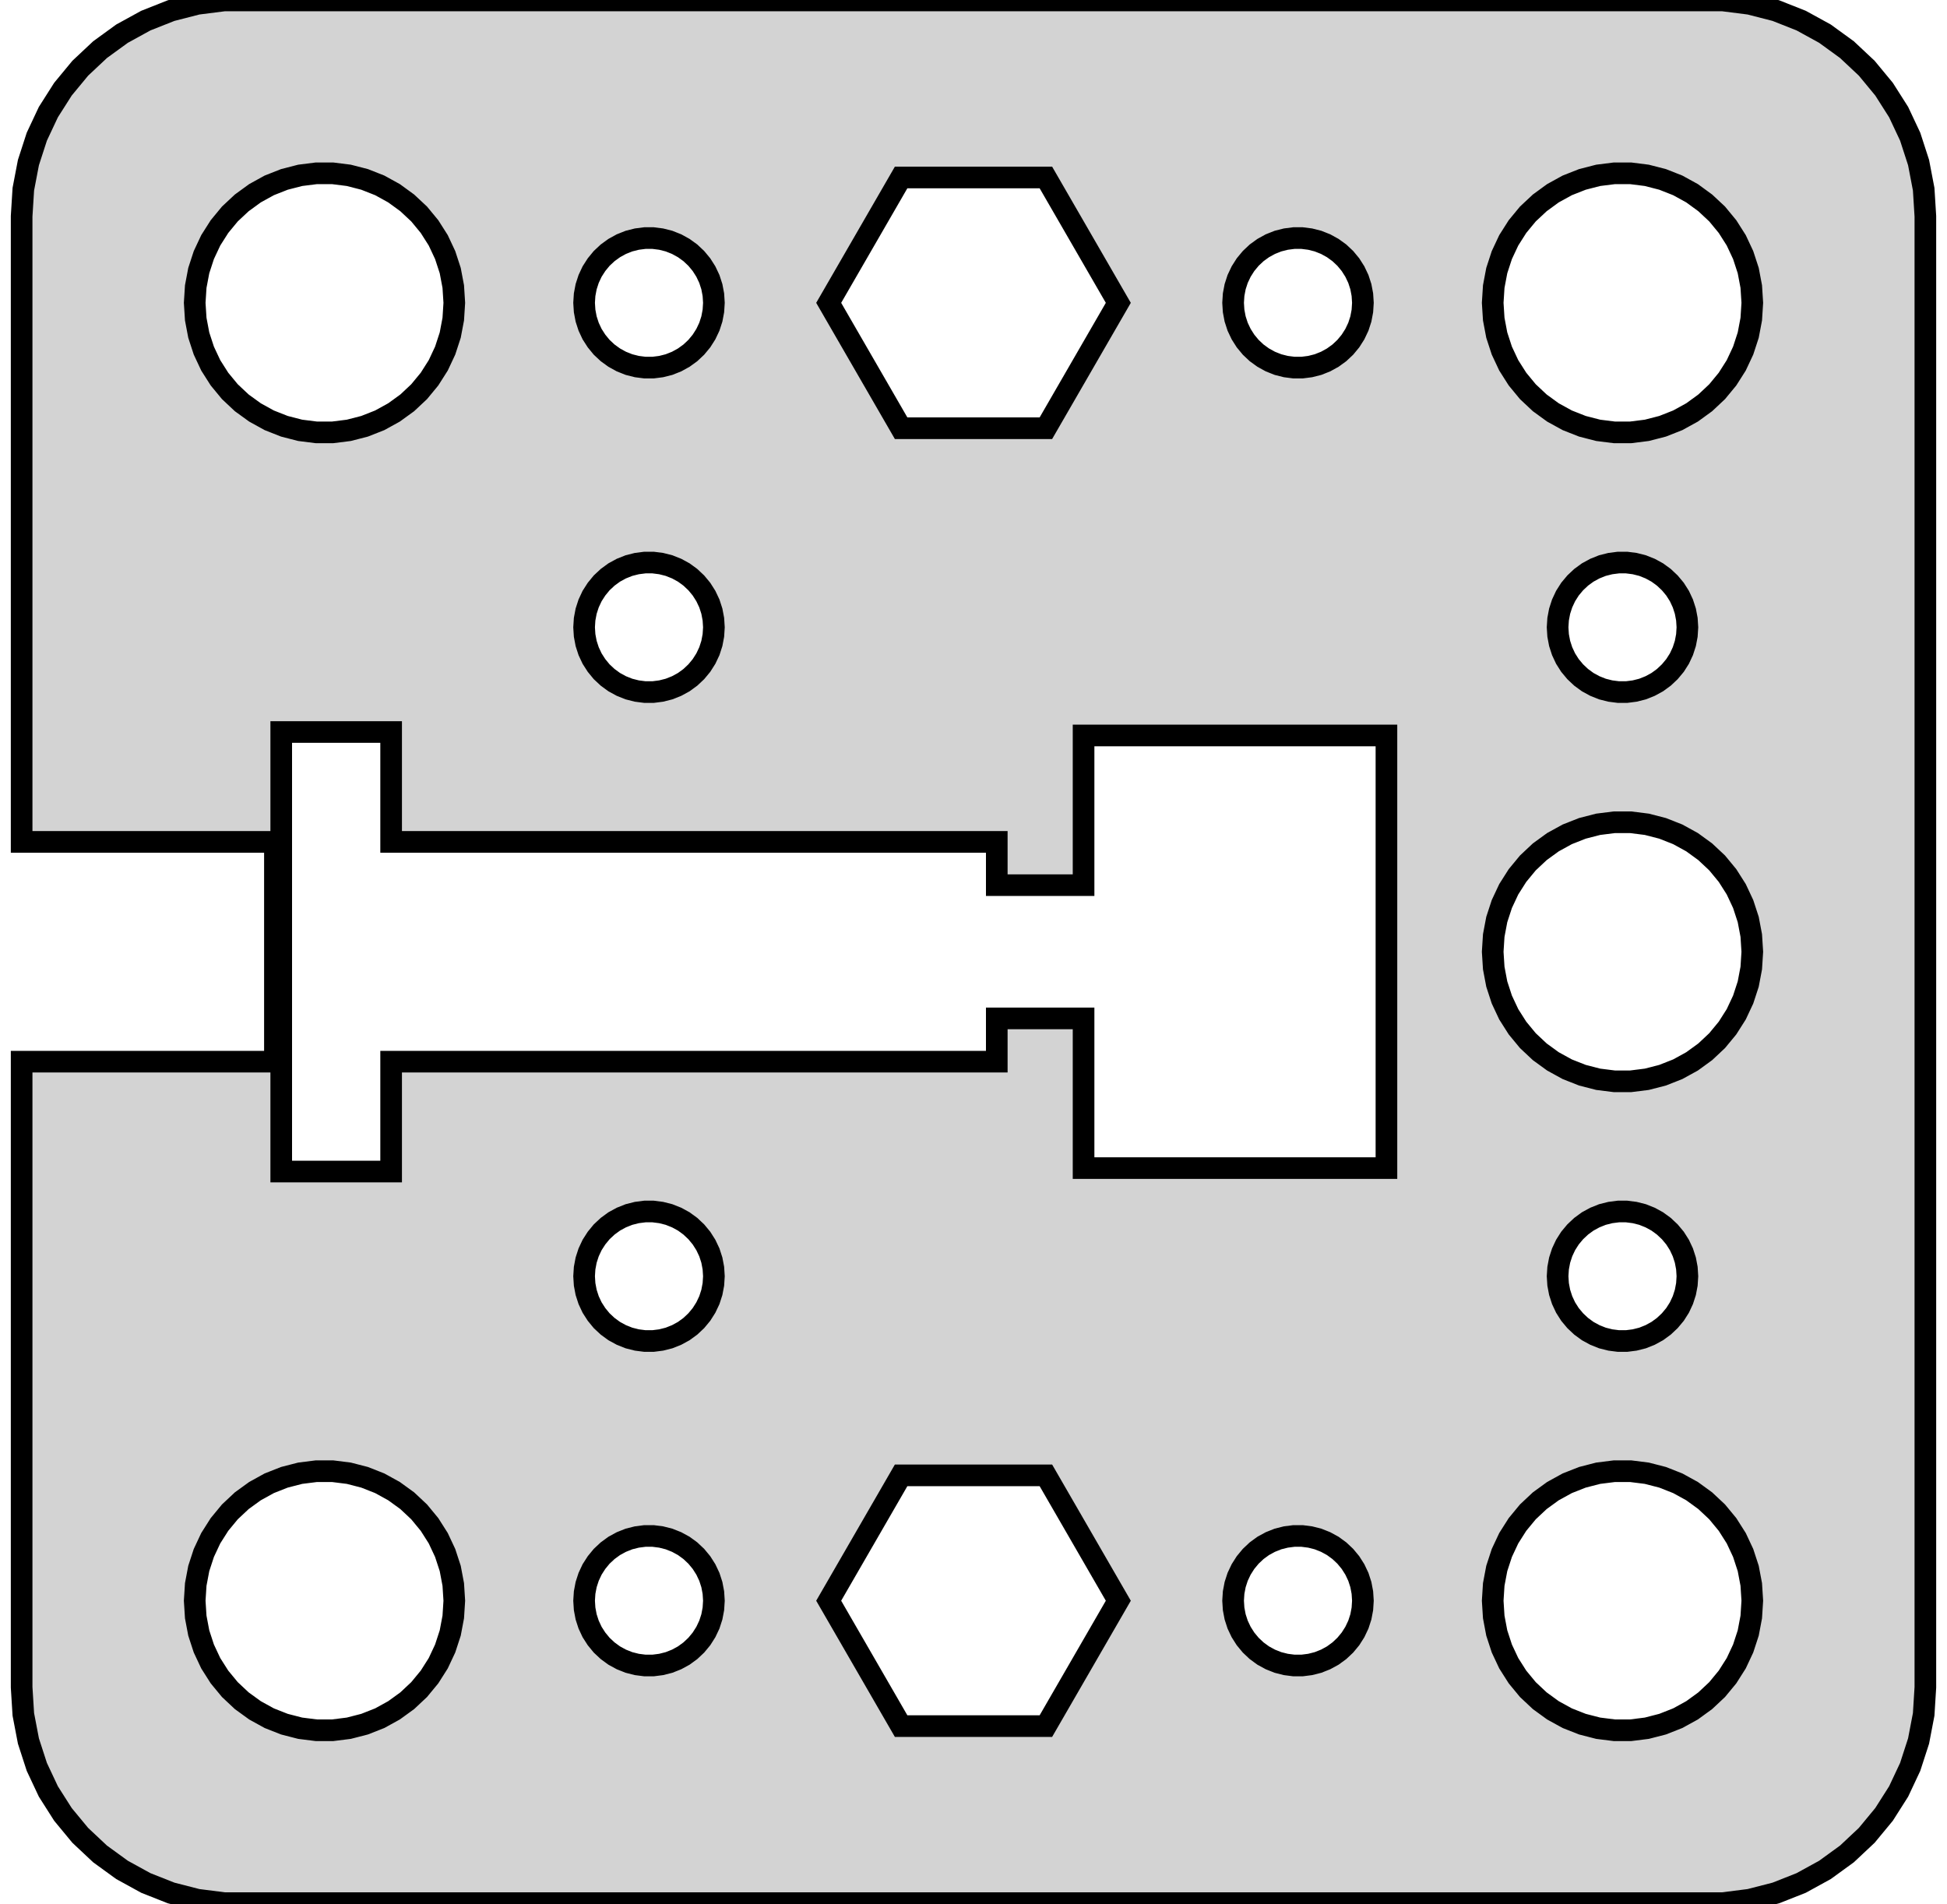
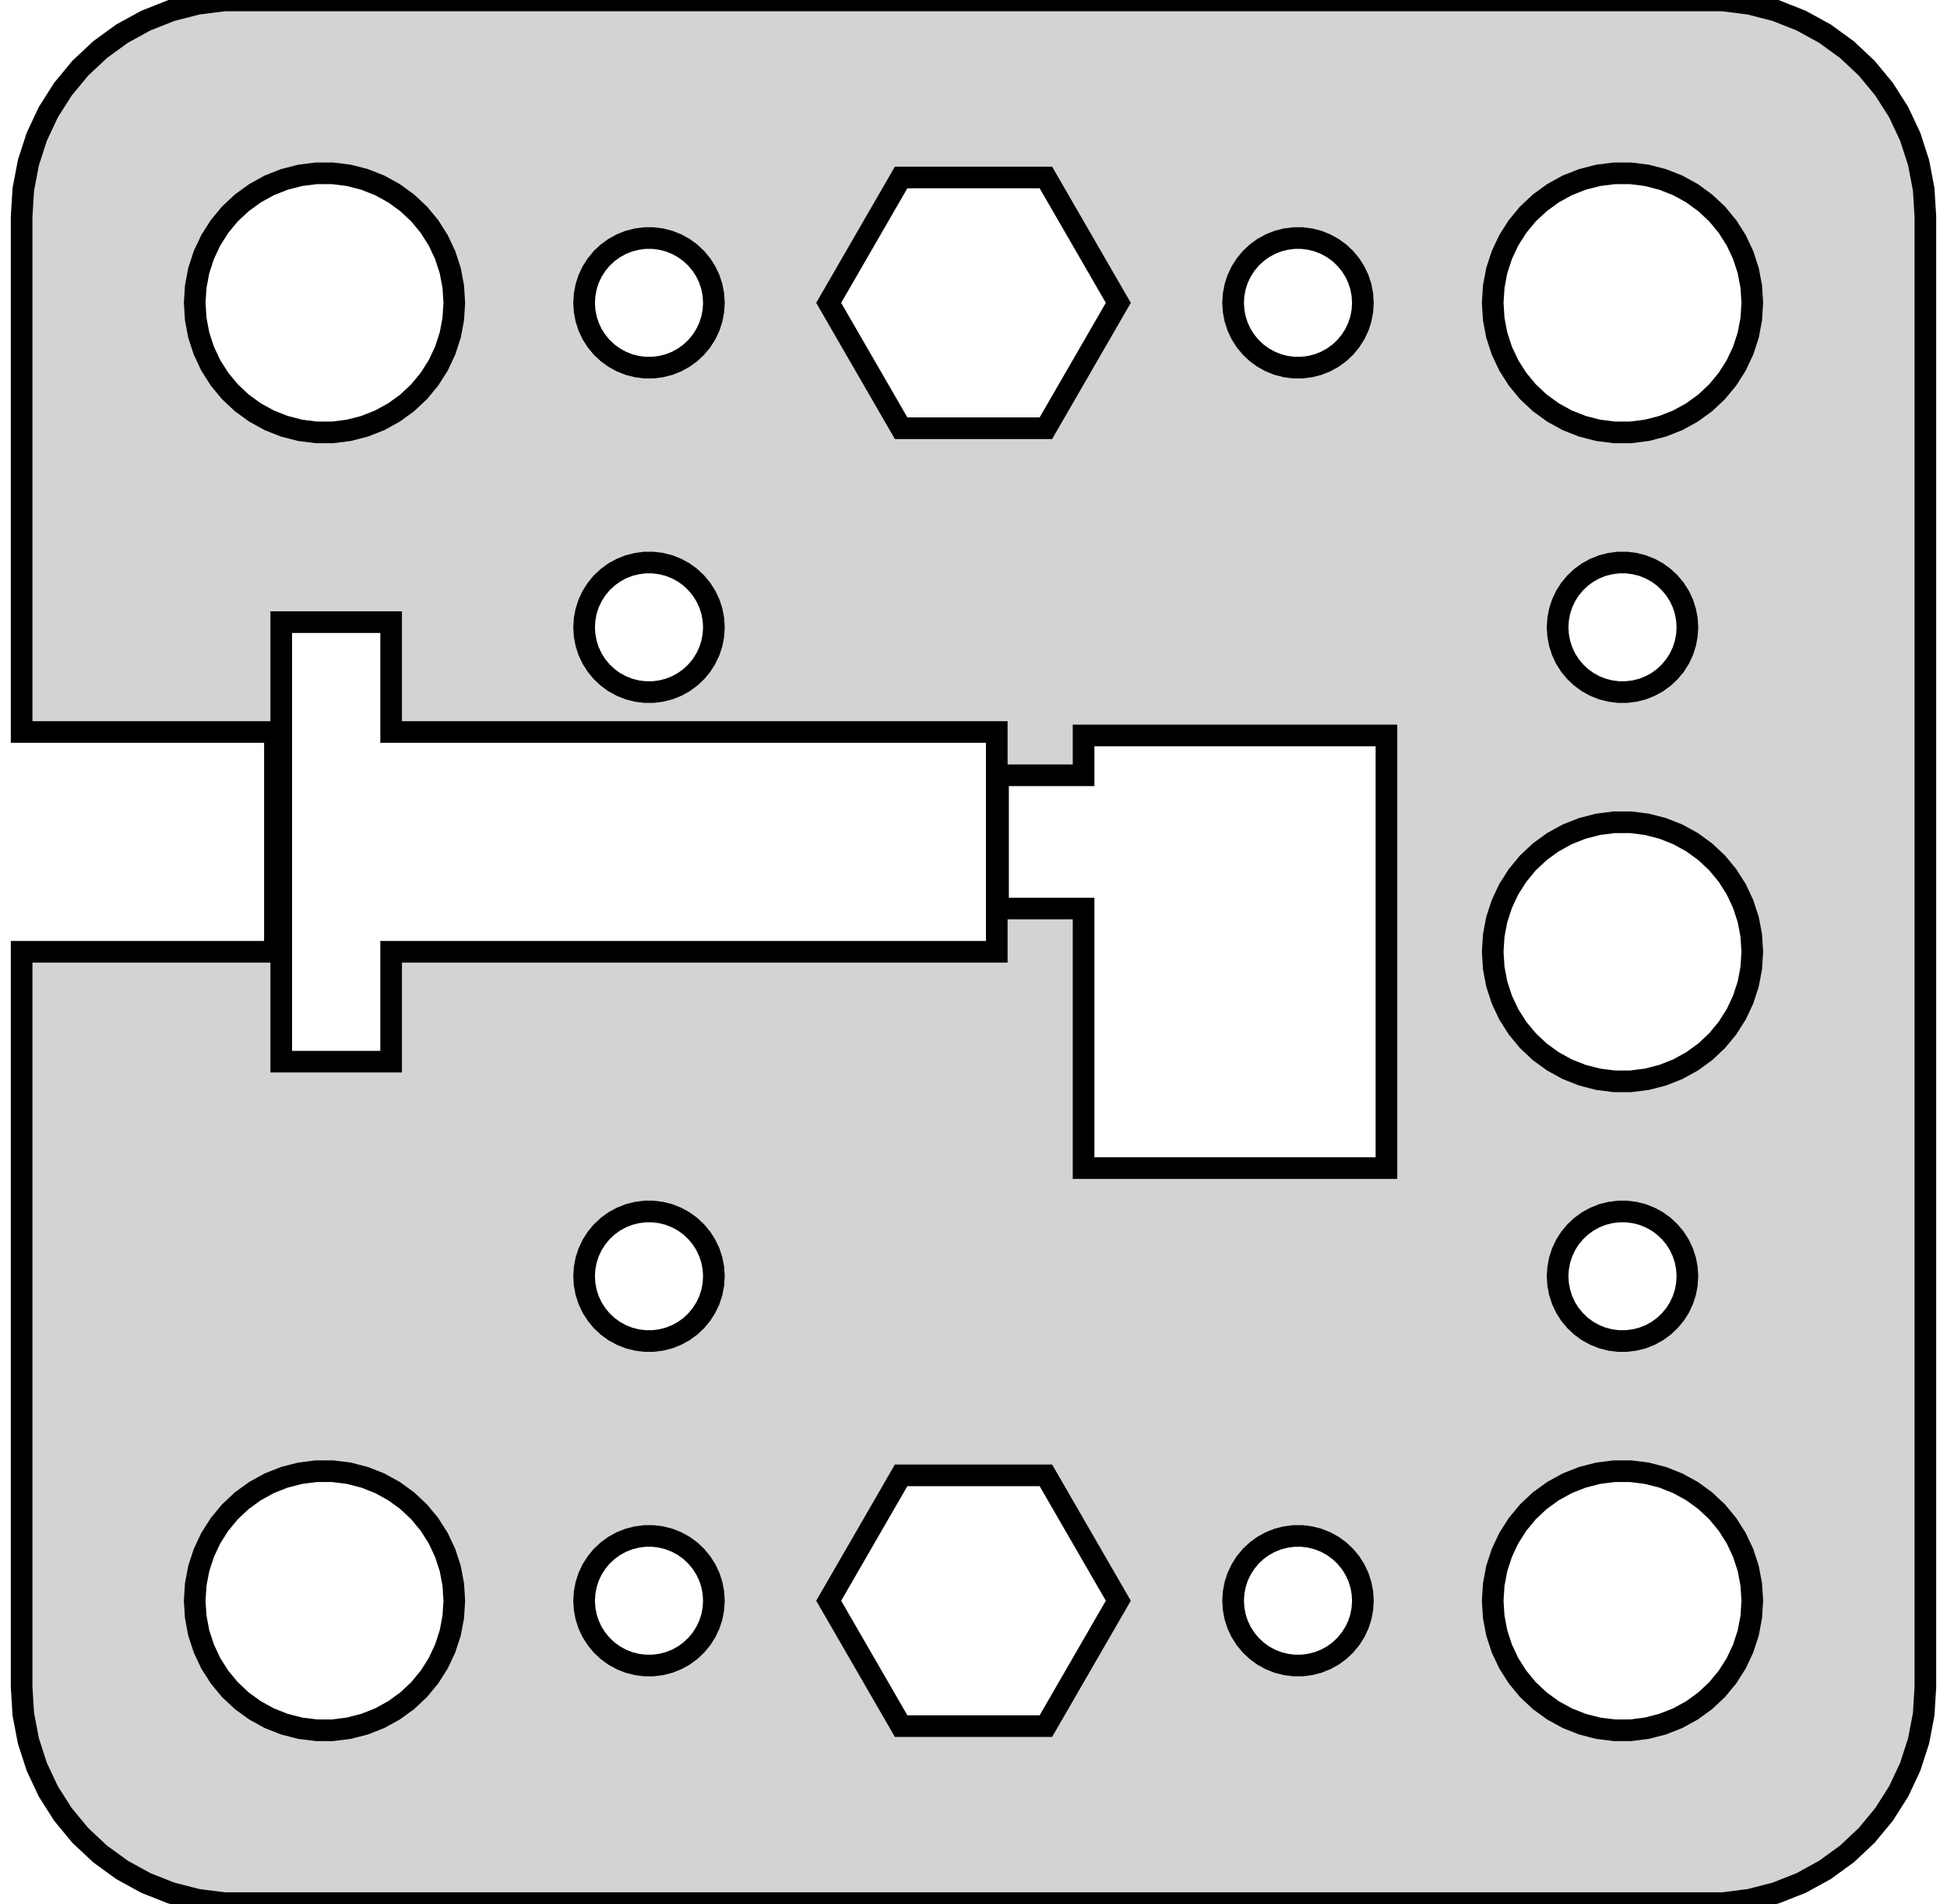
<svg xmlns="http://www.w3.org/2000/svg" width="45mm" height="44mm" viewBox="0 -76 45 44" version="1.1">
-   <path d=" M 40.437,-32.089 L 41.045,-32.245 L 41.629,-32.476 L 42.179,-32.778 L 42.687,-33.147 L 43.145,-33.577  L 43.545,-34.061 L 43.882,-34.591 L 44.149,-35.159 L 44.343,-35.757 L 44.461,-36.373 L 44.5,-37  L 44.5,-71 L 44.461,-71.627 L 44.343,-72.243 L 44.149,-72.841 L 43.882,-73.409 L 43.545,-73.939  L 43.145,-74.423 L 42.687,-74.853 L 42.179,-75.222 L 41.629,-75.524 L 41.045,-75.755 L 40.437,-75.911  L 39.814,-75.99 L 5.186,-75.99 L 4.563,-75.911 L 3.955,-75.755 L 3.371,-75.524 L 2.821,-75.222  L 2.313,-74.853 L 1.855,-74.423 L 1.455,-73.939 L 1.118,-73.409 L 0.851,-72.841 L 0.657,-72.243  L 0.539,-71.627 L 0.5,-71 L 0.5,-56.54 L 6.354,-56.54 L 6.354,-51.46 L 0.5,-51.46  L 0.5,-37 L 0.539,-36.373 L 0.657,-35.757 L 0.851,-35.159 L 1.118,-34.591 L 1.455,-34.061  L 1.855,-33.577 L 2.313,-33.147 L 2.821,-32.778 L 3.371,-32.476 L 3.955,-32.245 L 4.563,-32.089  L 5.186,-32.01 L 39.814,-32.01 z M 37.312,-66.006 L 36.938,-66.053 L 36.573,-66.147 L 36.223,-66.285 L 35.892,-66.467 L 35.588,-66.688  L 35.313,-66.946 L 35.073,-67.237 L 34.871,-67.555 L 34.711,-67.896 L 34.594,-68.254 L 34.524,-68.624  L 34.5,-69 L 34.524,-69.376 L 34.594,-69.746 L 34.711,-70.104 L 34.871,-70.445 L 35.073,-70.763  L 35.313,-71.054 L 35.588,-71.311 L 35.892,-71.533 L 36.223,-71.715 L 36.573,-71.853 L 36.938,-71.947  L 37.312,-71.994 L 37.688,-71.994 L 38.062,-71.947 L 38.427,-71.853 L 38.777,-71.715 L 39.108,-71.533  L 39.412,-71.311 L 39.687,-71.054 L 39.927,-70.763 L 40.129,-70.445 L 40.289,-70.104 L 40.406,-69.746  L 40.476,-69.376 L 40.5,-69 L 40.476,-68.624 L 40.406,-68.254 L 40.289,-67.896 L 40.129,-67.555  L 39.927,-67.237 L 39.687,-66.946 L 39.412,-66.688 L 39.108,-66.467 L 38.777,-66.285 L 38.427,-66.147  L 38.062,-66.053 L 37.688,-66.006 z M 7.312,-66.006 L 6.938,-66.053 L 6.573,-66.147 L 6.223,-66.285 L 5.893,-66.467 L 5.588,-66.688  L 5.313,-66.946 L 5.073,-67.237 L 4.871,-67.555 L 4.711,-67.896 L 4.594,-68.254 L 4.524,-68.624  L 4.5,-69 L 4.524,-69.376 L 4.594,-69.746 L 4.711,-70.104 L 4.871,-70.445 L 5.073,-70.763  L 5.313,-71.054 L 5.588,-71.311 L 5.893,-71.533 L 6.223,-71.715 L 6.573,-71.853 L 6.938,-71.947  L 7.312,-71.994 L 7.688,-71.994 L 8.062,-71.947 L 8.427,-71.853 L 8.777,-71.715 L 9.107,-71.533  L 9.412,-71.311 L 9.687,-71.054 L 9.927,-70.763 L 10.129,-70.445 L 10.289,-70.104 L 10.406,-69.746  L 10.476,-69.376 L 10.5,-69 L 10.476,-68.624 L 10.406,-68.254 L 10.289,-67.896 L 10.129,-67.555  L 9.927,-67.237 L 9.687,-66.946 L 9.412,-66.688 L 9.107,-66.467 L 8.777,-66.285 L 8.427,-66.147  L 8.062,-66.053 L 7.688,-66.006 z M 20.827,-66.102 L 19.153,-69 L 20.827,-71.898 L 24.173,-71.898 L 25.847,-69 L 24.173,-66.102  z M 14.906,-67.503 L 14.719,-67.527 L 14.537,-67.573 L 14.361,-67.643 L 14.196,-67.734 L 14.044,-67.844  L 13.906,-67.973 L 13.787,-68.118 L 13.685,-68.277 L 13.605,-68.448 L 13.547,-68.627 L 13.512,-68.812  L 13.5,-69 L 13.512,-69.188 L 13.547,-69.373 L 13.605,-69.552 L 13.685,-69.723 L 13.787,-69.882  L 13.906,-70.027 L 14.044,-70.156 L 14.196,-70.266 L 14.361,-70.357 L 14.537,-70.427 L 14.719,-70.473  L 14.906,-70.497 L 15.094,-70.497 L 15.281,-70.473 L 15.463,-70.427 L 15.639,-70.357 L 15.804,-70.266  L 15.956,-70.156 L 16.093,-70.027 L 16.213,-69.882 L 16.314,-69.723 L 16.395,-69.552 L 16.453,-69.373  L 16.488,-69.188 L 16.5,-69 L 16.488,-68.812 L 16.453,-68.627 L 16.395,-68.448 L 16.314,-68.277  L 16.213,-68.118 L 16.093,-67.973 L 15.956,-67.844 L 15.804,-67.734 L 15.639,-67.643 L 15.463,-67.573  L 15.281,-67.527 L 15.094,-67.503 z M 29.906,-67.503 L 29.719,-67.527 L 29.537,-67.573 L 29.361,-67.643 L 29.196,-67.734 L 29.044,-67.844  L 28.907,-67.973 L 28.787,-68.118 L 28.686,-68.277 L 28.605,-68.448 L 28.547,-68.627 L 28.512,-68.812  L 28.5,-69 L 28.512,-69.188 L 28.547,-69.373 L 28.605,-69.552 L 28.686,-69.723 L 28.787,-69.882  L 28.907,-70.027 L 29.044,-70.156 L 29.196,-70.266 L 29.361,-70.357 L 29.537,-70.427 L 29.719,-70.473  L 29.906,-70.497 L 30.094,-70.497 L 30.281,-70.473 L 30.463,-70.427 L 30.639,-70.357 L 30.804,-70.266  L 30.956,-70.156 L 31.093,-70.027 L 31.213,-69.882 L 31.314,-69.723 L 31.395,-69.552 L 31.453,-69.373  L 31.488,-69.188 L 31.5,-69 L 31.488,-68.812 L 31.453,-68.627 L 31.395,-68.448 L 31.314,-68.277  L 31.213,-68.118 L 31.093,-67.973 L 30.956,-67.844 L 30.804,-67.734 L 30.639,-67.643 L 30.463,-67.573  L 30.281,-67.527 L 30.094,-67.503 z M 37.406,-60.003 L 37.219,-60.027 L 37.036,-60.073 L 36.861,-60.143 L 36.696,-60.233 L 36.544,-60.344  L 36.407,-60.473 L 36.286,-60.618 L 36.185,-60.777 L 36.105,-60.948 L 36.047,-61.127 L 36.012,-61.312  L 36,-61.5 L 36.012,-61.688 L 36.047,-61.873 L 36.105,-62.052 L 36.185,-62.223 L 36.286,-62.382  L 36.407,-62.527 L 36.544,-62.656 L 36.696,-62.767 L 36.861,-62.857 L 37.036,-62.927 L 37.219,-62.973  L 37.406,-62.997 L 37.594,-62.997 L 37.781,-62.973 L 37.964,-62.927 L 38.139,-62.857 L 38.304,-62.767  L 38.456,-62.656 L 38.593,-62.527 L 38.714,-62.382 L 38.815,-62.223 L 38.895,-62.052 L 38.953,-61.873  L 38.988,-61.688 L 39,-61.5 L 38.988,-61.312 L 38.953,-61.127 L 38.895,-60.948 L 38.815,-60.777  L 38.714,-60.618 L 38.593,-60.473 L 38.456,-60.344 L 38.304,-60.233 L 38.139,-60.143 L 37.964,-60.073  L 37.781,-60.027 L 37.594,-60.003 z M 14.906,-60.003 L 14.719,-60.027 L 14.537,-60.073 L 14.361,-60.143 L 14.196,-60.233 L 14.044,-60.344  L 13.906,-60.473 L 13.787,-60.618 L 13.685,-60.777 L 13.605,-60.948 L 13.547,-61.127 L 13.512,-61.312  L 13.5,-61.5 L 13.512,-61.688 L 13.547,-61.873 L 13.605,-62.052 L 13.685,-62.223 L 13.787,-62.382  L 13.906,-62.527 L 14.044,-62.656 L 14.196,-62.767 L 14.361,-62.857 L 14.537,-62.927 L 14.719,-62.973  L 14.906,-62.997 L 15.094,-62.997 L 15.281,-62.973 L 15.463,-62.927 L 15.639,-62.857 L 15.804,-62.767  L 15.956,-62.656 L 16.093,-62.527 L 16.213,-62.382 L 16.314,-62.223 L 16.395,-62.052 L 16.453,-61.873  L 16.488,-61.688 L 16.5,-61.5 L 16.488,-61.312 L 16.453,-61.127 L 16.395,-60.948 L 16.314,-60.777  L 16.213,-60.618 L 16.093,-60.473 L 15.956,-60.344 L 15.804,-60.233 L 15.639,-60.143 L 15.463,-60.073  L 15.281,-60.027 L 15.094,-60.003 z M 6.5,-48.92 L 6.5,-59.08 L 9.04,-59.08 L 9.04,-56.54 L 23.038,-56.54 L 23.038,-55.54  L 25.044,-55.54 L 25.044,-59 L 32.044,-59 L 32.044,-49 L 25.044,-49 L 25.044,-52.46  L 23.038,-52.46 L 23.038,-51.46 L 9.04,-51.46 L 9.04,-48.92 z M 37.312,-51.006 L 36.938,-51.053 L 36.573,-51.147 L 36.223,-51.285 L 35.892,-51.467 L 35.588,-51.688  L 35.313,-51.946 L 35.073,-52.237 L 34.871,-52.555 L 34.711,-52.896 L 34.594,-53.254 L 34.524,-53.624  L 34.5,-54 L 34.524,-54.376 L 34.594,-54.746 L 34.711,-55.104 L 34.871,-55.445 L 35.073,-55.763  L 35.313,-56.054 L 35.588,-56.312 L 35.892,-56.533 L 36.223,-56.715 L 36.573,-56.853 L 36.938,-56.947  L 37.312,-56.994 L 37.688,-56.994 L 38.062,-56.947 L 38.427,-56.853 L 38.777,-56.715 L 39.108,-56.533  L 39.412,-56.312 L 39.687,-56.054 L 39.927,-55.763 L 40.129,-55.445 L 40.289,-55.104 L 40.406,-54.746  L 40.476,-54.376 L 40.5,-54 L 40.476,-53.624 L 40.406,-53.254 L 40.289,-52.896 L 40.129,-52.555  L 39.927,-52.237 L 39.687,-51.946 L 39.412,-51.688 L 39.108,-51.467 L 38.777,-51.285 L 38.427,-51.147  L 38.062,-51.053 L 37.688,-51.006 z M 14.906,-45.003 L 14.719,-45.027 L 14.537,-45.073 L 14.361,-45.143 L 14.196,-45.233 L 14.044,-45.344  L 13.906,-45.473 L 13.787,-45.618 L 13.685,-45.777 L 13.605,-45.948 L 13.547,-46.127 L 13.512,-46.312  L 13.5,-46.5 L 13.512,-46.688 L 13.547,-46.873 L 13.605,-47.052 L 13.685,-47.223 L 13.787,-47.382  L 13.906,-47.527 L 14.044,-47.656 L 14.196,-47.767 L 14.361,-47.857 L 14.537,-47.927 L 14.719,-47.973  L 14.906,-47.997 L 15.094,-47.997 L 15.281,-47.973 L 15.463,-47.927 L 15.639,-47.857 L 15.804,-47.767  L 15.956,-47.656 L 16.093,-47.527 L 16.213,-47.382 L 16.314,-47.223 L 16.395,-47.052 L 16.453,-46.873  L 16.488,-46.688 L 16.5,-46.5 L 16.488,-46.312 L 16.453,-46.127 L 16.395,-45.948 L 16.314,-45.777  L 16.213,-45.618 L 16.093,-45.473 L 15.956,-45.344 L 15.804,-45.233 L 15.639,-45.143 L 15.463,-45.073  L 15.281,-45.027 L 15.094,-45.003 z M 37.406,-45.003 L 37.219,-45.027 L 37.036,-45.073 L 36.861,-45.143 L 36.696,-45.233 L 36.544,-45.344  L 36.407,-45.473 L 36.286,-45.618 L 36.185,-45.777 L 36.105,-45.948 L 36.047,-46.127 L 36.012,-46.312  L 36,-46.5 L 36.012,-46.688 L 36.047,-46.873 L 36.105,-47.052 L 36.185,-47.223 L 36.286,-47.382  L 36.407,-47.527 L 36.544,-47.656 L 36.696,-47.767 L 36.861,-47.857 L 37.036,-47.927 L 37.219,-47.973  L 37.406,-47.997 L 37.594,-47.997 L 37.781,-47.973 L 37.964,-47.927 L 38.139,-47.857 L 38.304,-47.767  L 38.456,-47.656 L 38.593,-47.527 L 38.714,-47.382 L 38.815,-47.223 L 38.895,-47.052 L 38.953,-46.873  L 38.988,-46.688 L 39,-46.5 L 38.988,-46.312 L 38.953,-46.127 L 38.895,-45.948 L 38.815,-45.777  L 38.714,-45.618 L 38.593,-45.473 L 38.456,-45.344 L 38.304,-45.233 L 38.139,-45.143 L 37.964,-45.073  L 37.781,-45.027 L 37.594,-45.003 z M 7.312,-36.006 L 6.938,-36.053 L 6.573,-36.147 L 6.223,-36.285 L 5.893,-36.467 L 5.588,-36.688  L 5.313,-36.946 L 5.073,-37.237 L 4.871,-37.555 L 4.711,-37.896 L 4.594,-38.254 L 4.524,-38.624  L 4.5,-39 L 4.524,-39.376 L 4.594,-39.746 L 4.711,-40.104 L 4.871,-40.445 L 5.073,-40.763  L 5.313,-41.054 L 5.588,-41.312 L 5.893,-41.533 L 6.223,-41.715 L 6.573,-41.853 L 6.938,-41.947  L 7.312,-41.994 L 7.688,-41.994 L 8.062,-41.947 L 8.427,-41.853 L 8.777,-41.715 L 9.107,-41.533  L 9.412,-41.312 L 9.687,-41.054 L 9.927,-40.763 L 10.129,-40.445 L 10.289,-40.104 L 10.406,-39.746  L 10.476,-39.376 L 10.5,-39 L 10.476,-38.624 L 10.406,-38.254 L 10.289,-37.896 L 10.129,-37.555  L 9.927,-37.237 L 9.687,-36.946 L 9.412,-36.688 L 9.107,-36.467 L 8.777,-36.285 L 8.427,-36.147  L 8.062,-36.053 L 7.688,-36.006 z M 37.312,-36.006 L 36.938,-36.053 L 36.573,-36.147 L 36.223,-36.285 L 35.892,-36.467 L 35.588,-36.688  L 35.313,-36.946 L 35.073,-37.237 L 34.871,-37.555 L 34.711,-37.896 L 34.594,-38.254 L 34.524,-38.624  L 34.5,-39 L 34.524,-39.376 L 34.594,-39.746 L 34.711,-40.104 L 34.871,-40.445 L 35.073,-40.763  L 35.313,-41.054 L 35.588,-41.312 L 35.892,-41.533 L 36.223,-41.715 L 36.573,-41.853 L 36.938,-41.947  L 37.312,-41.994 L 37.688,-41.994 L 38.062,-41.947 L 38.427,-41.853 L 38.777,-41.715 L 39.108,-41.533  L 39.412,-41.312 L 39.687,-41.054 L 39.927,-40.763 L 40.129,-40.445 L 40.289,-40.104 L 40.406,-39.746  L 40.476,-39.376 L 40.5,-39 L 40.476,-38.624 L 40.406,-38.254 L 40.289,-37.896 L 40.129,-37.555  L 39.927,-37.237 L 39.687,-36.946 L 39.412,-36.688 L 39.108,-36.467 L 38.777,-36.285 L 38.427,-36.147  L 38.062,-36.053 L 37.688,-36.006 z M 20.827,-36.102 L 19.153,-39 L 20.827,-41.898 L 24.173,-41.898 L 25.847,-39 L 24.173,-36.102  z M 29.906,-37.503 L 29.719,-37.527 L 29.537,-37.573 L 29.361,-37.643 L 29.196,-37.733 L 29.044,-37.844  L 28.907,-37.973 L 28.787,-38.118 L 28.686,-38.277 L 28.605,-38.448 L 28.547,-38.627 L 28.512,-38.812  L 28.5,-39 L 28.512,-39.188 L 28.547,-39.373 L 28.605,-39.552 L 28.686,-39.723 L 28.787,-39.882  L 28.907,-40.027 L 29.044,-40.156 L 29.196,-40.267 L 29.361,-40.357 L 29.537,-40.427 L 29.719,-40.473  L 29.906,-40.497 L 30.094,-40.497 L 30.281,-40.473 L 30.463,-40.427 L 30.639,-40.357 L 30.804,-40.267  L 30.956,-40.156 L 31.093,-40.027 L 31.213,-39.882 L 31.314,-39.723 L 31.395,-39.552 L 31.453,-39.373  L 31.488,-39.188 L 31.5,-39 L 31.488,-38.812 L 31.453,-38.627 L 31.395,-38.448 L 31.314,-38.277  L 31.213,-38.118 L 31.093,-37.973 L 30.956,-37.844 L 30.804,-37.733 L 30.639,-37.643 L 30.463,-37.573  L 30.281,-37.527 L 30.094,-37.503 z M 14.906,-37.503 L 14.719,-37.527 L 14.537,-37.573 L 14.361,-37.643 L 14.196,-37.733 L 14.044,-37.844  L 13.906,-37.973 L 13.787,-38.118 L 13.685,-38.277 L 13.605,-38.448 L 13.547,-38.627 L 13.512,-38.812  L 13.5,-39 L 13.512,-39.188 L 13.547,-39.373 L 13.605,-39.552 L 13.685,-39.723 L 13.787,-39.882  L 13.906,-40.027 L 14.044,-40.156 L 14.196,-40.267 L 14.361,-40.357 L 14.537,-40.427 L 14.719,-40.473  L 14.906,-40.497 L 15.094,-40.497 L 15.281,-40.473 L 15.463,-40.427 L 15.639,-40.357 L 15.804,-40.267  L 15.956,-40.156 L 16.093,-40.027 L 16.213,-39.882 L 16.314,-39.723 L 16.395,-39.552 L 16.453,-39.373  L 16.488,-39.188 L 16.5,-39 L 16.488,-38.812 L 16.453,-38.627 L 16.395,-38.448 L 16.314,-38.277  L 16.213,-38.118 L 16.093,-37.973 L 15.956,-37.844 L 15.804,-37.733 L 15.639,-37.643 L 15.463,-37.573  L 15.281,-37.527 L 15.094,-37.503 z " stroke="black" fill="lightgray" stroke-width="0.5" />
+   <path d=" M 40.437,-32.089 L 41.045,-32.245 L 41.629,-32.476 L 42.179,-32.778 L 42.687,-33.147 L 43.145,-33.577  L 43.545,-34.061 L 43.882,-34.591 L 44.149,-35.159 L 44.343,-35.757 L 44.461,-36.373 L 44.5,-37  L 44.5,-71 L 44.461,-71.627 L 44.343,-72.243 L 44.149,-72.841 L 43.882,-73.409 L 43.545,-73.939  L 43.145,-74.423 L 42.687,-74.853 L 42.179,-75.222 L 41.629,-75.524 L 41.045,-75.755 L 40.437,-75.911  L 39.814,-75.99 L 5.186,-75.99 L 4.563,-75.911 L 3.955,-75.755 L 3.371,-75.524 L 2.821,-75.222  L 2.313,-74.853 L 1.855,-74.423 L 1.455,-73.939 L 1.118,-73.409 L 0.851,-72.841 L 0.657,-72.243  L 0.539,-71.627 L 0.5,-71 L 0.5,-59.08 L 6.354,-59.08 L 6.354,-54 L 0.5,-54  L 0.5,-37 L 0.539,-36.373 L 0.657,-35.757 L 0.851,-35.159 L 1.118,-34.591 L 1.455,-34.061  L 1.855,-33.577 L 2.313,-33.147 L 2.821,-32.778 L 3.371,-32.476 L 3.955,-32.245 L 4.563,-32.089  L 5.186,-32.01 L 39.814,-32.01 z M 37.312,-66.006 L 36.938,-66.053 L 36.573,-66.147 L 36.223,-66.285 L 35.892,-66.467 L 35.588,-66.688  L 35.313,-66.946 L 35.073,-67.237 L 34.871,-67.555 L 34.711,-67.896 L 34.594,-68.254 L 34.524,-68.624  L 34.5,-69 L 34.524,-69.376 L 34.594,-69.746 L 34.711,-70.104 L 34.871,-70.445 L 35.073,-70.763  L 35.313,-71.054 L 35.588,-71.311 L 35.892,-71.533 L 36.223,-71.715 L 36.573,-71.853 L 36.938,-71.947  L 37.312,-71.994 L 37.688,-71.994 L 38.062,-71.947 L 38.427,-71.853 L 38.777,-71.715 L 39.108,-71.533  L 39.412,-71.311 L 39.687,-71.054 L 39.927,-70.763 L 40.129,-70.445 L 40.289,-70.104 L 40.406,-69.746  L 40.476,-69.376 L 40.5,-69 L 40.476,-68.624 L 40.406,-68.254 L 40.289,-67.896 L 40.129,-67.555  L 39.927,-67.237 L 39.687,-66.946 L 39.412,-66.688 L 39.108,-66.467 L 38.777,-66.285 L 38.427,-66.147  L 38.062,-66.053 L 37.688,-66.006 z M 7.312,-66.006 L 6.938,-66.053 L 6.573,-66.147 L 6.223,-66.285 L 5.893,-66.467 L 5.588,-66.688  L 5.313,-66.946 L 5.073,-67.237 L 4.871,-67.555 L 4.711,-67.896 L 4.594,-68.254 L 4.524,-68.624  L 4.5,-69 L 4.524,-69.376 L 4.594,-69.746 L 4.711,-70.104 L 4.871,-70.445 L 5.073,-70.763  L 5.313,-71.054 L 5.588,-71.311 L 5.893,-71.533 L 6.223,-71.715 L 6.573,-71.853 L 6.938,-71.947  L 7.312,-71.994 L 7.688,-71.994 L 8.062,-71.947 L 8.427,-71.853 L 8.777,-71.715 L 9.107,-71.533  L 9.412,-71.311 L 9.687,-71.054 L 9.927,-70.763 L 10.129,-70.445 L 10.289,-70.104 L 10.406,-69.746  L 10.476,-69.376 L 10.5,-69 L 10.476,-68.624 L 10.406,-68.254 L 10.289,-67.896 L 10.129,-67.555  L 9.927,-67.237 L 9.687,-66.946 L 9.412,-66.688 L 9.107,-66.467 L 8.777,-66.285 L 8.427,-66.147  L 8.062,-66.053 L 7.688,-66.006 z M 20.827,-66.102 L 19.153,-69 L 20.827,-71.898 L 24.173,-71.898 L 25.847,-69 L 24.173,-66.102  z M 14.906,-67.503 L 14.719,-67.527 L 14.537,-67.573 L 14.361,-67.643 L 14.196,-67.734 L 14.044,-67.844  L 13.906,-67.973 L 13.787,-68.118 L 13.685,-68.277 L 13.605,-68.448 L 13.547,-68.627 L 13.512,-68.812  L 13.5,-69 L 13.512,-69.188 L 13.547,-69.373 L 13.605,-69.552 L 13.685,-69.723 L 13.787,-69.882  L 13.906,-70.027 L 14.044,-70.156 L 14.196,-70.266 L 14.361,-70.357 L 14.537,-70.427 L 14.719,-70.473  L 14.906,-70.497 L 15.094,-70.497 L 15.281,-70.473 L 15.463,-70.427 L 15.639,-70.357 L 15.804,-70.266  L 15.956,-70.156 L 16.093,-70.027 L 16.213,-69.882 L 16.314,-69.723 L 16.395,-69.552 L 16.453,-69.373  L 16.488,-69.188 L 16.5,-69 L 16.488,-68.812 L 16.453,-68.627 L 16.395,-68.448 L 16.314,-68.277  L 16.213,-68.118 L 16.093,-67.973 L 15.956,-67.844 L 15.804,-67.734 L 15.639,-67.643 L 15.463,-67.573  L 15.281,-67.527 L 15.094,-67.503 z M 29.906,-67.503 L 29.719,-67.527 L 29.537,-67.573 L 29.361,-67.643 L 29.196,-67.734 L 29.044,-67.844  L 28.907,-67.973 L 28.787,-68.118 L 28.686,-68.277 L 28.605,-68.448 L 28.547,-68.627 L 28.512,-68.812  L 28.5,-69 L 28.512,-69.188 L 28.547,-69.373 L 28.605,-69.552 L 28.686,-69.723 L 28.787,-69.882  L 28.907,-70.027 L 29.044,-70.156 L 29.196,-70.266 L 29.361,-70.357 L 29.537,-70.427 L 29.719,-70.473  L 29.906,-70.497 L 30.094,-70.497 L 30.281,-70.473 L 30.463,-70.427 L 30.639,-70.357 L 30.804,-70.266  L 30.956,-70.156 L 31.093,-70.027 L 31.213,-69.882 L 31.314,-69.723 L 31.395,-69.552 L 31.453,-69.373  L 31.488,-69.188 L 31.5,-69 L 31.488,-68.812 L 31.453,-68.627 L 31.395,-68.448 L 31.314,-68.277  L 31.213,-68.118 L 31.093,-67.973 L 30.956,-67.844 L 30.804,-67.734 L 30.639,-67.643 L 30.463,-67.573  L 30.281,-67.527 L 30.094,-67.503 z M 14.906,-60.003 L 14.719,-60.027 L 14.537,-60.073 L 14.361,-60.143 L 14.196,-60.233 L 14.044,-60.344  L 13.906,-60.473 L 13.787,-60.618 L 13.685,-60.777 L 13.605,-60.948 L 13.547,-61.127 L 13.512,-61.312  L 13.5,-61.5 L 13.512,-61.688 L 13.547,-61.873 L 13.605,-62.052 L 13.685,-62.223 L 13.787,-62.382  L 13.906,-62.527 L 14.044,-62.656 L 14.196,-62.767 L 14.361,-62.857 L 14.537,-62.927 L 14.719,-62.973  L 14.906,-62.997 L 15.094,-62.997 L 15.281,-62.973 L 15.463,-62.927 L 15.639,-62.857 L 15.804,-62.767  L 15.956,-62.656 L 16.093,-62.527 L 16.213,-62.382 L 16.314,-62.223 L 16.395,-62.052 L 16.453,-61.873  L 16.488,-61.688 L 16.5,-61.5 L 16.488,-61.312 L 16.453,-61.127 L 16.395,-60.948 L 16.314,-60.777  L 16.213,-60.618 L 16.093,-60.473 L 15.956,-60.344 L 15.804,-60.233 L 15.639,-60.143 L 15.463,-60.073  L 15.281,-60.027 L 15.094,-60.003 z M 37.406,-60.003 L 37.219,-60.027 L 37.036,-60.073 L 36.861,-60.143 L 36.696,-60.233 L 36.544,-60.344  L 36.407,-60.473 L 36.286,-60.618 L 36.185,-60.777 L 36.105,-60.948 L 36.047,-61.127 L 36.012,-61.312  L 36,-61.5 L 36.012,-61.688 L 36.047,-61.873 L 36.105,-62.052 L 36.185,-62.223 L 36.286,-62.382  L 36.407,-62.527 L 36.544,-62.656 L 36.696,-62.767 L 36.861,-62.857 L 37.036,-62.927 L 37.219,-62.973  L 37.406,-62.997 L 37.594,-62.997 L 37.781,-62.973 L 37.964,-62.927 L 38.139,-62.857 L 38.304,-62.767  L 38.456,-62.656 L 38.593,-62.527 L 38.714,-62.382 L 38.815,-62.223 L 38.895,-62.052 L 38.953,-61.873  L 38.988,-61.688 L 39,-61.5 L 38.988,-61.312 L 38.953,-61.127 L 38.895,-60.948 L 38.815,-60.777  L 38.714,-60.618 L 38.593,-60.473 L 38.456,-60.344 L 38.304,-60.233 L 38.139,-60.143 L 37.964,-60.073  L 37.781,-60.027 L 37.594,-60.003 z M 6.5,-51.46 L 6.5,-61.62 L 9.04,-61.62 L 9.04,-59.08 L 23.038,-59.08 L 23.038,-54  L 9.04,-54 L 9.04,-51.46 z M 25.044,-49 L 25.044,-55 L 23.067,-55 L 23.067,-58.08 L 25.044,-58.08 L 25.044,-59  L 32.044,-59 L 32.044,-49 z M 37.312,-51.006 L 36.938,-51.053 L 36.573,-51.147 L 36.223,-51.285 L 35.892,-51.467 L 35.588,-51.688  L 35.313,-51.946 L 35.073,-52.237 L 34.871,-52.555 L 34.711,-52.896 L 34.594,-53.254 L 34.524,-53.624  L 34.5,-54 L 34.524,-54.376 L 34.594,-54.746 L 34.711,-55.104 L 34.871,-55.445 L 35.073,-55.763  L 35.313,-56.054 L 35.588,-56.312 L 35.892,-56.533 L 36.223,-56.715 L 36.573,-56.853 L 36.938,-56.947  L 37.312,-56.994 L 37.688,-56.994 L 38.062,-56.947 L 38.427,-56.853 L 38.777,-56.715 L 39.108,-56.533  L 39.412,-56.312 L 39.687,-56.054 L 39.927,-55.763 L 40.129,-55.445 L 40.289,-55.104 L 40.406,-54.746  L 40.476,-54.376 L 40.5,-54 L 40.476,-53.624 L 40.406,-53.254 L 40.289,-52.896 L 40.129,-52.555  L 39.927,-52.237 L 39.687,-51.946 L 39.412,-51.688 L 39.108,-51.467 L 38.777,-51.285 L 38.427,-51.147  L 38.062,-51.053 L 37.688,-51.006 z M 14.906,-45.003 L 14.719,-45.027 L 14.537,-45.073 L 14.361,-45.143 L 14.196,-45.233 L 14.044,-45.344  L 13.906,-45.473 L 13.787,-45.618 L 13.685,-45.777 L 13.605,-45.948 L 13.547,-46.127 L 13.512,-46.312  L 13.5,-46.5 L 13.512,-46.688 L 13.547,-46.873 L 13.605,-47.052 L 13.685,-47.223 L 13.787,-47.382  L 13.906,-47.527 L 14.044,-47.656 L 14.196,-47.767 L 14.361,-47.857 L 14.537,-47.927 L 14.719,-47.973  L 14.906,-47.997 L 15.094,-47.997 L 15.281,-47.973 L 15.463,-47.927 L 15.639,-47.857 L 15.804,-47.767  L 15.956,-47.656 L 16.093,-47.527 L 16.213,-47.382 L 16.314,-47.223 L 16.395,-47.052 L 16.453,-46.873  L 16.488,-46.688 L 16.5,-46.5 L 16.488,-46.312 L 16.453,-46.127 L 16.395,-45.948 L 16.314,-45.777  L 16.213,-45.618 L 16.093,-45.473 L 15.956,-45.344 L 15.804,-45.233 L 15.639,-45.143 L 15.463,-45.073  L 15.281,-45.027 L 15.094,-45.003 z M 37.406,-45.003 L 37.219,-45.027 L 37.036,-45.073 L 36.861,-45.143 L 36.696,-45.233 L 36.544,-45.344  L 36.407,-45.473 L 36.286,-45.618 L 36.185,-45.777 L 36.105,-45.948 L 36.047,-46.127 L 36.012,-46.312  L 36,-46.5 L 36.012,-46.688 L 36.047,-46.873 L 36.105,-47.052 L 36.185,-47.223 L 36.286,-47.382  L 36.407,-47.527 L 36.544,-47.656 L 36.696,-47.767 L 36.861,-47.857 L 37.036,-47.927 L 37.219,-47.973  L 37.406,-47.997 L 37.594,-47.997 L 37.781,-47.973 L 37.964,-47.927 L 38.139,-47.857 L 38.304,-47.767  L 38.456,-47.656 L 38.593,-47.527 L 38.714,-47.382 L 38.815,-47.223 L 38.895,-47.052 L 38.953,-46.873  L 38.988,-46.688 L 39,-46.5 L 38.988,-46.312 L 38.953,-46.127 L 38.895,-45.948 L 38.815,-45.777  L 38.714,-45.618 L 38.593,-45.473 L 38.456,-45.344 L 38.304,-45.233 L 38.139,-45.143 L 37.964,-45.073  L 37.781,-45.027 L 37.594,-45.003 z M 7.312,-36.006 L 6.938,-36.053 L 6.573,-36.147 L 6.223,-36.285 L 5.893,-36.467 L 5.588,-36.688  L 5.313,-36.946 L 5.073,-37.237 L 4.871,-37.555 L 4.711,-37.896 L 4.594,-38.254 L 4.524,-38.624  L 4.5,-39 L 4.524,-39.376 L 4.594,-39.746 L 4.711,-40.104 L 4.871,-40.445 L 5.073,-40.763  L 5.313,-41.054 L 5.588,-41.312 L 5.893,-41.533 L 6.223,-41.715 L 6.573,-41.853 L 6.938,-41.947  L 7.312,-41.994 L 7.688,-41.994 L 8.062,-41.947 L 8.427,-41.853 L 8.777,-41.715 L 9.107,-41.533  L 9.412,-41.312 L 9.687,-41.054 L 9.927,-40.763 L 10.129,-40.445 L 10.289,-40.104 L 10.406,-39.746  L 10.476,-39.376 L 10.5,-39 L 10.476,-38.624 L 10.406,-38.254 L 10.289,-37.896 L 10.129,-37.555  L 9.927,-37.237 L 9.687,-36.946 L 9.412,-36.688 L 9.107,-36.467 L 8.777,-36.285 L 8.427,-36.147  L 8.062,-36.053 L 7.688,-36.006 z M 37.312,-36.006 L 36.938,-36.053 L 36.573,-36.147 L 36.223,-36.285 L 35.892,-36.467 L 35.588,-36.688  L 35.313,-36.946 L 35.073,-37.237 L 34.871,-37.555 L 34.711,-37.896 L 34.594,-38.254 L 34.524,-38.624  L 34.5,-39 L 34.524,-39.376 L 34.594,-39.746 L 34.711,-40.104 L 34.871,-40.445 L 35.073,-40.763  L 35.313,-41.054 L 35.588,-41.312 L 35.892,-41.533 L 36.223,-41.715 L 36.573,-41.853 L 36.938,-41.947  L 37.312,-41.994 L 37.688,-41.994 L 38.062,-41.947 L 38.427,-41.853 L 38.777,-41.715 L 39.108,-41.533  L 39.412,-41.312 L 39.687,-41.054 L 39.927,-40.763 L 40.129,-40.445 L 40.289,-40.104 L 40.406,-39.746  L 40.476,-39.376 L 40.5,-39 L 40.476,-38.624 L 40.406,-38.254 L 40.289,-37.896 L 40.129,-37.555  L 39.927,-37.237 L 39.687,-36.946 L 39.412,-36.688 L 39.108,-36.467 L 38.777,-36.285 L 38.427,-36.147  L 38.062,-36.053 L 37.688,-36.006 z M 20.827,-36.102 L 19.153,-39 L 20.827,-41.898 L 24.173,-41.898 L 25.847,-39 L 24.173,-36.102  z M 14.906,-37.503 L 14.719,-37.527 L 14.537,-37.573 L 14.361,-37.643 L 14.196,-37.733 L 14.044,-37.844  L 13.906,-37.973 L 13.787,-38.118 L 13.685,-38.277 L 13.605,-38.448 L 13.547,-38.627 L 13.512,-38.812  L 13.5,-39 L 13.512,-39.188 L 13.547,-39.373 L 13.605,-39.552 L 13.685,-39.723 L 13.787,-39.882  L 13.906,-40.027 L 14.044,-40.156 L 14.196,-40.267 L 14.361,-40.357 L 14.537,-40.427 L 14.719,-40.473  L 14.906,-40.497 L 15.094,-40.497 L 15.281,-40.473 L 15.463,-40.427 L 15.639,-40.357 L 15.804,-40.267  L 15.956,-40.156 L 16.093,-40.027 L 16.213,-39.882 L 16.314,-39.723 L 16.395,-39.552 L 16.453,-39.373  L 16.488,-39.188 L 16.5,-39 L 16.488,-38.812 L 16.453,-38.627 L 16.395,-38.448 L 16.314,-38.277  L 16.213,-38.118 L 16.093,-37.973 L 15.956,-37.844 L 15.804,-37.733 L 15.639,-37.643 L 15.463,-37.573  L 15.281,-37.527 L 15.094,-37.503 z M 29.906,-37.503 L 29.719,-37.527 L 29.537,-37.573 L 29.361,-37.643 L 29.196,-37.733 L 29.044,-37.844  L 28.907,-37.973 L 28.787,-38.118 L 28.686,-38.277 L 28.605,-38.448 L 28.547,-38.627 L 28.512,-38.812  L 28.5,-39 L 28.512,-39.188 L 28.547,-39.373 L 28.605,-39.552 L 28.686,-39.723 L 28.787,-39.882  L 28.907,-40.027 L 29.044,-40.156 L 29.196,-40.267 L 29.361,-40.357 L 29.537,-40.427 L 29.719,-40.473  L 29.906,-40.497 L 30.094,-40.497 L 30.281,-40.473 L 30.463,-40.427 L 30.639,-40.357 L 30.804,-40.267  L 30.956,-40.156 L 31.093,-40.027 L 31.213,-39.882 L 31.314,-39.723 L 31.395,-39.552 L 31.453,-39.373  L 31.488,-39.188 L 31.5,-39 L 31.488,-38.812 L 31.453,-38.627 L 31.395,-38.448 L 31.314,-38.277  L 31.213,-38.118 L 31.093,-37.973 L 30.956,-37.844 L 30.804,-37.733 L 30.639,-37.643 L 30.463,-37.573  L 30.281,-37.527 L 30.094,-37.503 z " stroke="black" fill="lightgray" stroke-width="0.5" />
</svg>
